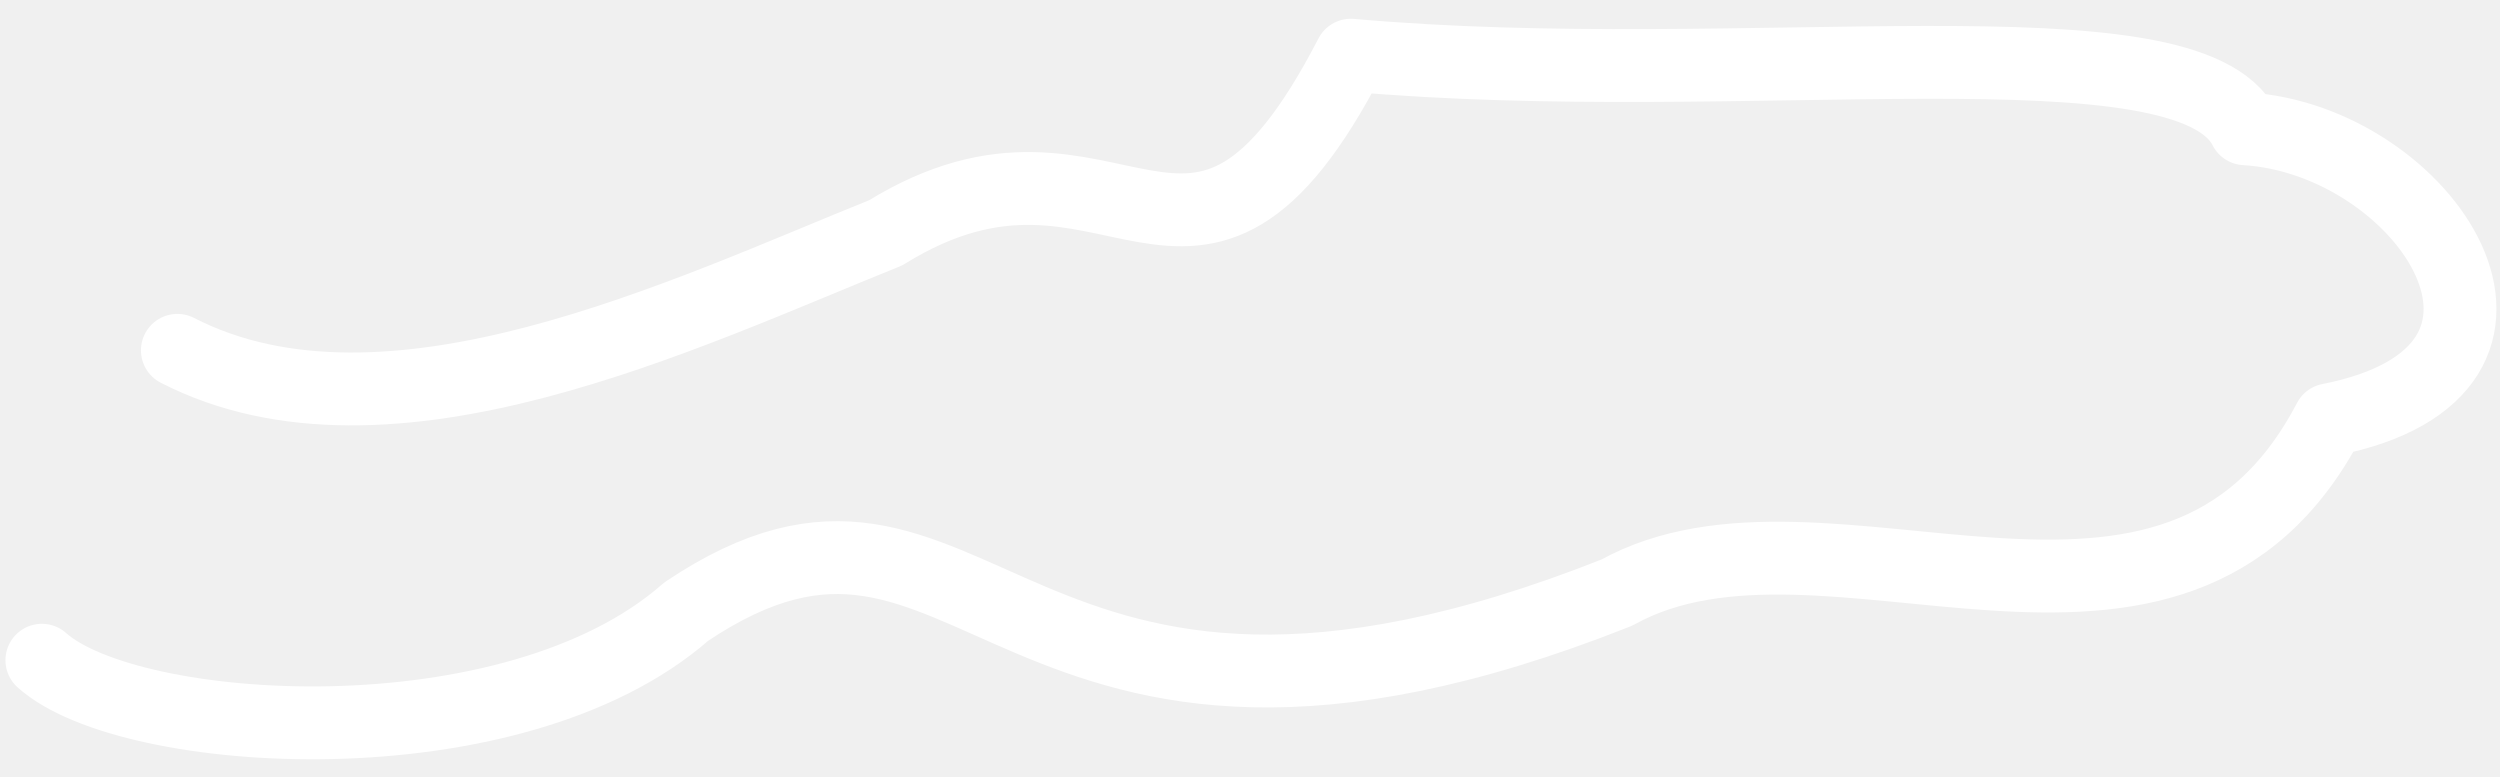
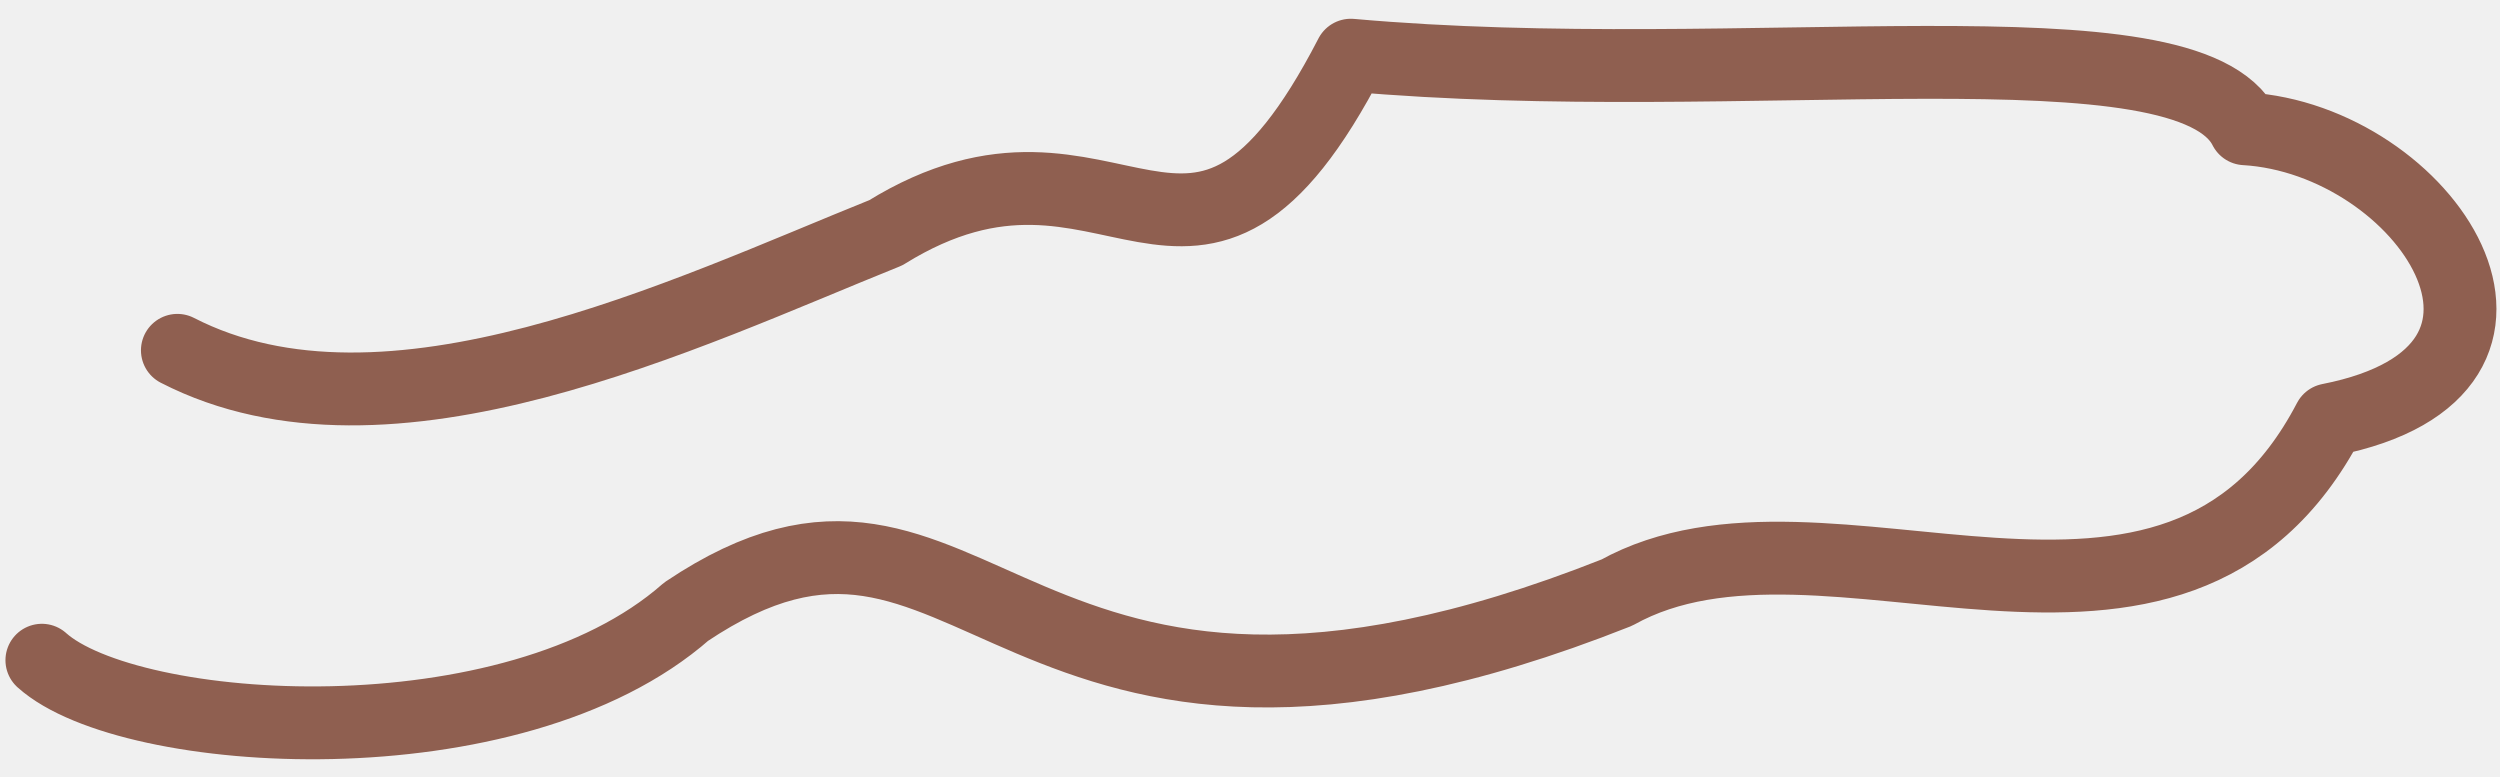
<svg xmlns="http://www.w3.org/2000/svg" id="road1" width="445.3" height="138.3" viewBox="0 0 1859 555" fill-rule="evenodd" clip-rule="evenodd" stroke-linecap="round" stroke-linejoin="round" stroke-miterlimit="1.5">
-   <path d="M31.141 479.757c65.079 58.479 350.14 77.338 479.148-36.146 217.76-146.111 234.526 167.3 691.967-14.126 155.563-86.519 414.273 92.691 529.801-128.492 186.235-36.603 70.824-208.564-62.643-216.433-42.666-84.932-370.628-28.459-664.947-54.708-118.199 228.815-175.803 26.661-345.845 132.073C510.054 221.639 288.66 329.871 131.9 249.319" fill="none" stroke="#fff" stroke-width="54.17" />
+   <path d="M31.141 479.757c65.079 58.479 350.14 77.338 479.148-36.146 217.76-146.111 234.526 167.3 691.967-14.126 155.563-86.519 414.273 92.691 529.801-128.492 186.235-36.603 70.824-208.564-62.643-216.433-42.666-84.932-370.628-28.459-664.947-54.708-118.199 228.815-175.803 26.661-345.845 132.073C510.054 221.639 288.66 329.871 131.9 249.319" fill="none" stroke="#8F5F50" stroke-width="54.17" />
</svg>
